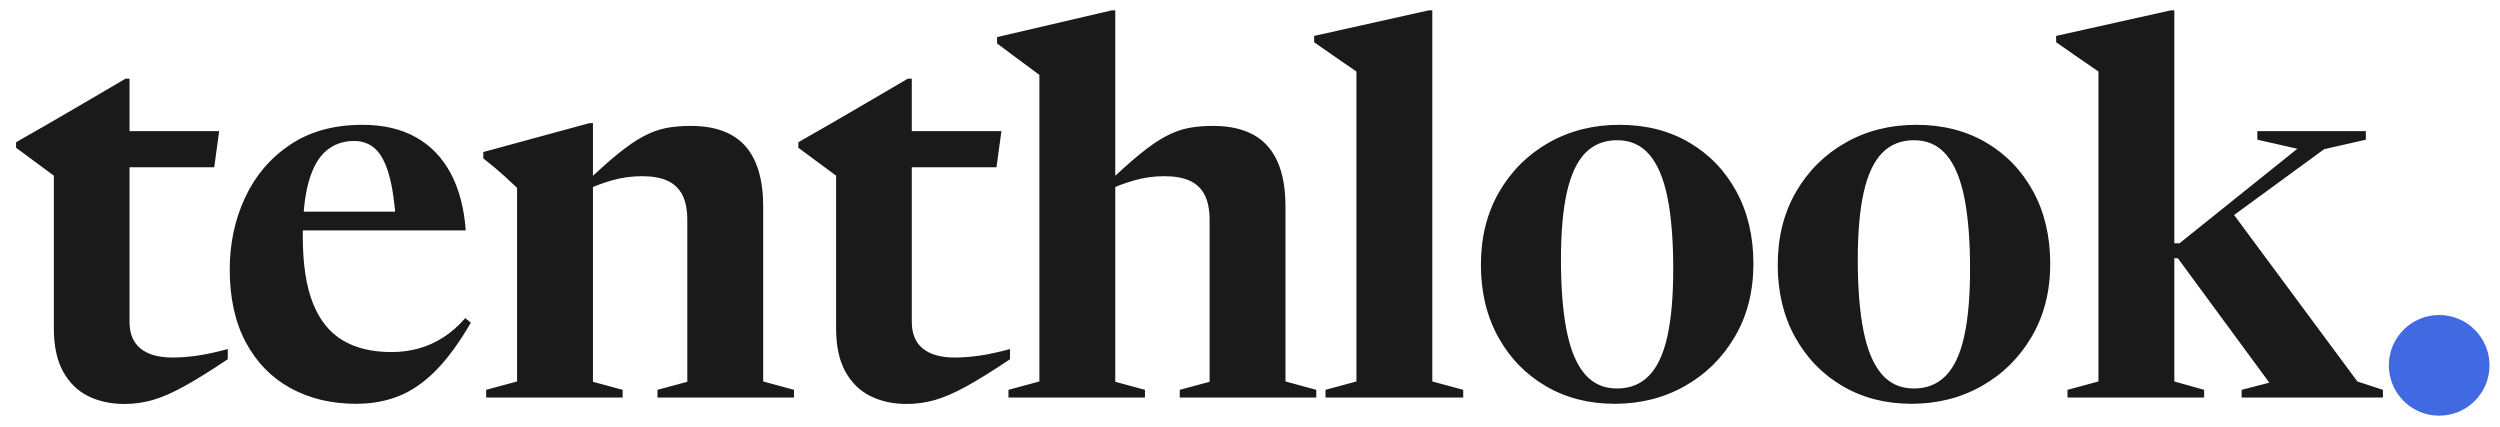
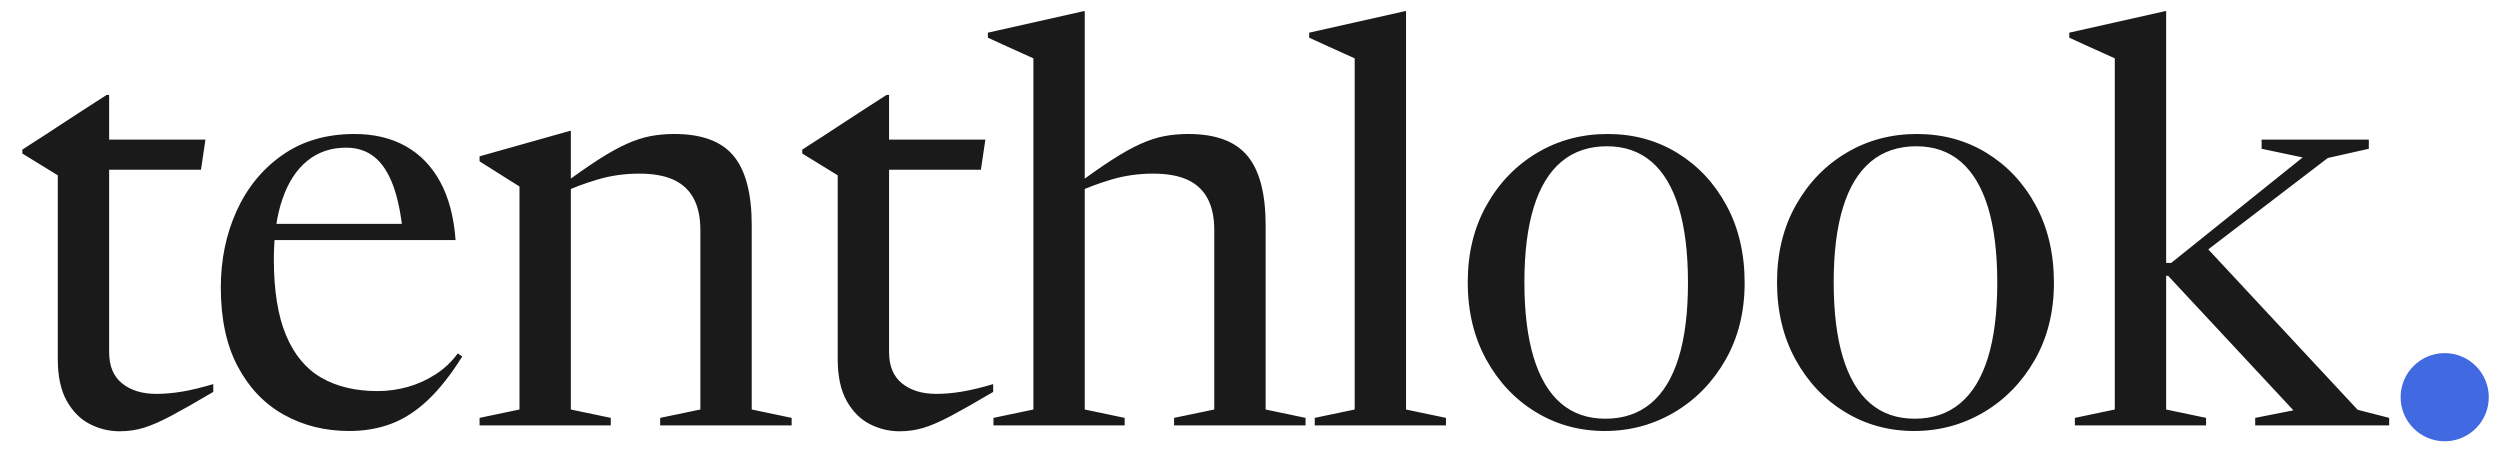
- <svg xmlns="http://www.w3.org/2000/svg" viewBox="-40 -1528 9610 1638" role="img" aria-label="Tenthlook">
-   <path fill="#1A1A1A" d="M457.9 -291.3Q457.9 -222.3 500.5 -188Q543.2 -153.7 622.6 -153.7Q667.9 -153.7 718 -160.9Q768.1 -168 835.5 -186.2V-147.1Q734.5 -79.4 666.4 -42.1Q598.3 -4.8 545.8 10Q493.4 24.8 438.6 24.8Q359.6 24.8 298.5 -5.6Q237.4 -36.1 202.2 -100.3Q167 -164.5 167 -265.6V-852.8L21.8 -960V-980.8Q32.6 -987.8 63.6 -1005.2Q94.7 -1022.5 138.5 -1048Q182.3 -1073.4 233.8 -1103.4Q285.4 -1133.4 339.3 -1165Q393.3 -1196.6 442.5 -1225.6H457.9V-993.5ZM348.8 -885V-1024H802.4L783.5 -885ZM1353.5 -1048.2Q1472.9 -1048.2 1558.1 -1000.7Q1643.3 -953.2 1692.1 -862.5Q1740.8 -771.9 1750.3 -642.4H1078.1V-714.4H1613.1L1482.6 -668Q1475.1 -785.8 1455.5 -855.2Q1436 -924.6 1403 -955.4Q1369.9 -986.1 1321 -986.1Q1258.6 -986.1 1214.4 -948.8Q1170.2 -911.6 1147 -830.8Q1123.9 -750 1123.9 -619.2Q1123.9 -460.2 1162.9 -362.3Q1202 -264.4 1277.8 -219.5Q1353.5 -174.7 1464.1 -174.7Q1518.6 -174.7 1567.8 -188Q1617 -201.3 1662.4 -230.1Q1707.9 -258.8 1748.5 -305.1L1770 -287.7Q1702.5 -171.3 1634.7 -103.1Q1566.9 -34.8 1492.5 -5.3Q1418 24.2 1329 24.2Q1186.7 24.2 1076.9 -36Q967.1 -96.2 905.1 -211.7Q843.1 -327.3 843.1 -492.3Q843.1 -641.7 902 -768.2Q960.8 -894.7 1074.9 -971.5Q1188.9 -1048.2 1353.5 -1048.2ZM2239.3 -829V-60.4L2353.5 -29.5V0H1828.8V-29.5L1947.6 -61.7V-806Q1931.2 -821.5 1900.9 -849.5Q1870.5 -877.6 1817.8 -919.3V-943.6L2225.6 -1054.6H2239.3ZM2487.3 -29.5 2602 -60.4V-682.2Q2602 -741.1 2583.2 -778.3Q2564.3 -815.4 2526.1 -833.1Q2487.8 -850.7 2427.5 -850.7Q2368 -850.7 2311.8 -834.5Q2255.6 -818.3 2206.9 -794.9L2199.4 -814.2Q2277 -889.1 2333 -934.8Q2389 -980.5 2433.6 -1004.1Q2478.1 -1027.7 2520.7 -1035.9Q2563.2 -1044 2614.6 -1044Q2756.1 -1044 2824.9 -966.6Q2893.7 -889.1 2893.7 -734V-61.7L3012.1 -29.5V0H2487.3ZM3464.9 -291.3Q3464.9 -222.3 3507.5 -188Q3550.2 -153.7 3629.6 -153.7Q3674.9 -153.7 3725 -160.9Q3775.1 -168 3842.5 -186.2V-147.1Q3741.5 -79.4 3673.4 -42.1Q3605.3 -4.8 3552.8 10Q3500.4 24.8 3445.6 24.8Q3366.6 24.8 3305.5 -5.6Q3244.4 -36.1 3209.2 -100.3Q3174 -164.5 3174 -265.6V-852.8L3028.8 -960V-980.8Q3039.6 -987.8 3070.6 -1005.2Q3101.7 -1022.5 3145.5 -1048Q3189.3 -1073.4 3240.8 -1103.4Q3292.4 -1133.4 3346.3 -1165Q3400.3 -1196.6 3449.5 -1225.6H3464.9V-993.5ZM3355.8 -885V-1024H3809.4L3790.5 -885ZM4495 -29.5 4609.7 -60.4V-682.2Q4609.7 -741.1 4590.9 -778.3Q4572.1 -815.4 4533.8 -833.1Q4495.6 -850.7 4435.3 -850.7Q4375.8 -850.7 4319.5 -834.5Q4263.3 -818.3 4214.6 -794.9L4207.1 -814.2Q4284.7 -889.1 4340.7 -934.8Q4396.7 -980.5 4441.3 -1004.1Q4485.9 -1027.7 4528.4 -1035.9Q4571 -1044 4622.3 -1044Q4763.8 -1044 4832.6 -966.6Q4901.4 -889.1 4901.4 -734V-61.7L5019.8 -29.5V0H4495ZM4361.2 0H3836.5V-29.5L3955.4 -61.7V-1240Q3942.4 -1249.8 3919.1 -1267.1Q3895.8 -1284.3 3863.8 -1308Q3831.8 -1331.6 3792.8 -1361V-1385.4L4233.3 -1488.2H4247.1V-1036.4V-60.4L4361.2 -29.5ZM5465.8 -61.7 5584.6 -29.5V0H5055.3V-29.5L5174.1 -61.7V-1253.1Q5161.1 -1262.1 5137.8 -1278.1Q5114.5 -1294.1 5082.5 -1316.2Q5050.5 -1338.4 5011.5 -1365.7V-1390L5452 -1488.2H5465.8V-1295.6ZM6175.7 -34.6Q6250.6 -34.6 6298.6 -83.7Q6346.6 -132.7 6369.3 -234.7Q6391.9 -336.6 6391.9 -494Q6391.9 -658 6370 -767.8Q6348 -877.6 6300.5 -933.3Q6252.9 -989 6176.6 -989Q6101.6 -989 6053.8 -939.9Q6006.1 -890.8 5983.2 -789.1Q5960.3 -687.4 5960.3 -530Q5960.3 -366.6 5982.3 -256.3Q6004.2 -146 6051.8 -90.3Q6099.3 -34.6 6175.7 -34.6ZM6166.9 24.2Q6018.2 24.2 5902 -43.8Q5785.8 -111.8 5719.2 -232.3Q5652.6 -352.8 5652.6 -510Q5652.6 -669 5722.8 -790.3Q5793.1 -911.5 5913.8 -979.9Q6034.5 -1048.2 6185.4 -1048.2Q6337.1 -1048.2 6452.9 -980.5Q6568.8 -912.7 6634.5 -792.2Q6700.1 -671.8 6700.1 -514Q6700.1 -355 6628.6 -233.5Q6557.2 -112 6436.4 -43.9Q6315.6 24.2 6166.9 24.2ZM7316.7 -34.6Q7391.6 -34.6 7439.6 -83.7Q7487.6 -132.7 7510.3 -234.7Q7532.9 -336.6 7532.9 -494Q7532.9 -658 7511 -767.8Q7489 -877.6 7441.5 -933.3Q7393.9 -989 7317.6 -989Q7242.6 -989 7194.8 -939.9Q7147.1 -890.8 7124.2 -789.1Q7101.3 -687.4 7101.3 -530Q7101.3 -366.6 7123.3 -256.3Q7145.2 -146 7192.8 -90.3Q7240.3 -34.6 7316.7 -34.6ZM7307.9 24.2Q7159.2 24.2 7043 -43.8Q6926.8 -111.8 6860.2 -232.3Q6793.6 -352.8 6793.6 -510Q6793.6 -669 6863.8 -790.3Q6934.1 -911.5 7054.8 -979.9Q7175.5 -1048.2 7326.4 -1048.2Q7478.1 -1048.2 7593.9 -980.5Q7709.8 -912.7 7775.5 -792.2Q7841.1 -671.8 7841.1 -514Q7841.1 -355 7769.6 -233.5Q7698.2 -112 7577.4 -43.9Q7456.6 24.2 7307.9 24.2ZM8427.4 -613.5 8536.9 -716.3 9021.9 -61.5 9120 -29.5V0H8576.9V-29.5L8683.3 -57L8331.4 -535.6H8253.4V-593H8338.2L8791 -956.2L8637.2 -991V-1024H9054.3V-991L8894.1 -954.6ZM8318.1 -61.7 8432.7 -29.5V0H7907.5V-29.5L8026.4 -61.7V-1253.1Q8013.4 -1262.1 7990.1 -1278.1Q7966.8 -1294.1 7934.8 -1316.2Q7902.8 -1338.4 7863.8 -1365.7V-1390L8304.3 -1488.2H8318.1V-1301.3Z" />
-   <circle fill="#4169e1" cx="9336.2" cy="-123.6" r="193.5" />
+ <svg xmlns="http://www.w3.org/2000/svg" viewBox="-40 -1524 8956 1621" role="img" aria-label="Tenthlook">
+   <path fill="#1A1A1A" d="M351 -262Q351 -188 397.5 -150.5Q444 -113 520 -113Q564 -113 612.0 -121.0Q660 -129 724 -148V-120Q631 -65 573.5 -34.5Q516 -4 475.0 8.5Q434 21 389 21Q332 21 281.5 -5.0Q231 -31 199.0 -88.0Q167 -145 167 -238V-896L40 -974V-988Q50 -995 70.0 -1007.5Q90 -1020 117.5 -1038.0Q145 -1056 180.0 -1079.0Q215 -1102 256.0 -1128.5Q297 -1155 342 -1184H351V-988ZM289 -916V-1024H696L680 -916ZM1230.0 -1044Q1335.0 -1044 1413.0 -1000.5Q1491.0 -957 1537.0 -872.5Q1583.0 -788 1592.0 -664H930.0V-722H1482.0L1404.0 -682Q1394.0 -790 1368.5 -859.0Q1343.0 -928 1301.5 -961.5Q1260.0 -995 1200.0 -995Q1119.0 -995 1061.0 -948.0Q1003.0 -901 972.0 -811.5Q941.0 -722 941.0 -595Q941.0 -428 984.5 -323.5Q1028.0 -219 1111.0 -171.0Q1194.0 -123 1313.0 -123Q1368.0 -123 1421.0 -138.0Q1474.0 -153 1520.5 -183.0Q1567.0 -213 1600.0 -258L1616.0 -247Q1554.0 -148 1491.5 -89.5Q1429.0 -31 1360.5 -5.5Q1292.0 20 1211.0 20Q1081.0 20 976.5 -38.5Q872.0 -97 811.5 -211.5Q751.0 -326 751.0 -494Q751.0 -643 807.5 -768.0Q864.0 -893 971.5 -968.5Q1079.0 -1044 1230.0 -1044ZM2005.0 -860V-57L2148.0 -27V0H1678.0V-27L1821.0 -57V-856Q1805.0 -866 1775.5 -884.5Q1746.0 -903 1678.0 -946V-964L2001.0 -1055H2005.0ZM2325.0 -27 2469.0 -57V-700Q2469.0 -767 2445.5 -812.0Q2422.0 -857 2374.0 -879.5Q2326.0 -902 2250.0 -902Q2171.0 -902 2099.5 -880.5Q2028.0 -859 1981.0 -836L1968.0 -857Q2046.0 -915 2103.5 -952.0Q2161.0 -989 2206.0 -1009.0Q2251.0 -1029 2291.0 -1036.5Q2331.0 -1044 2376.0 -1044Q2523.0 -1044 2588.0 -965.5Q2653.0 -887 2653.0 -717V-57L2796.0 -27V0H2325.0ZM3145.0 -262Q3145.0 -188 3191.5 -150.5Q3238.0 -113 3314.0 -113Q3358.0 -113 3406.0 -121.0Q3454.0 -129 3518.0 -148V-120Q3425.0 -65 3367.5 -34.5Q3310.0 -4 3269.0 8.5Q3228.0 21 3183.0 21Q3126.0 21 3075.5 -5.0Q3025.0 -31 2993.0 -88.0Q2961.0 -145 2961.0 -238V-896L2834.0 -974V-988Q2844.0 -995 2864.0 -1007.5Q2884.0 -1020 2911.5 -1038.0Q2939.0 -1056 2974.0 -1079.0Q3009.0 -1102 3050.0 -1128.5Q3091.0 -1155 3136.0 -1184H3145.0V-988ZM3083.0 -916V-1024H3490.0L3474.0 -916ZM4166.0 -27 4310.0 -57V-700Q4310.0 -767 4286.5 -812.0Q4263.0 -857 4215.0 -879.5Q4167.0 -902 4091.0 -902Q4012.0 -902 3940.5 -880.5Q3869.0 -859 3822.0 -836L3809.0 -857Q3887.0 -915 3944.5 -952.0Q4002.0 -989 4047.0 -1009.0Q4092.0 -1029 4132.0 -1036.5Q4172.0 -1044 4217.0 -1044Q4364.0 -1044 4429.0 -965.5Q4494.0 -887 4494.0 -717V-57L4637.0 -27V0H4166.0ZM3989.0 0H3519.0V-27L3662.0 -57V-1315Q3649.0 -1321 3625.5 -1331.5Q3602.0 -1342 3570.0 -1356.5Q3538.0 -1371 3499.0 -1389V-1407L3842.0 -1484H3846.0V-860V-57L3989.0 -27ZM4997.0 -57 5140.0 -27V0H4670.0V-27L4813.0 -57V-1315Q4800.0 -1321 4776.5 -1331.5Q4753.0 -1342 4721.0 -1356.5Q4689.0 -1371 4650.0 -1389V-1407L4993.0 -1484H4997.0V-1310ZM5711.0 -24Q5808.0 -24 5874.0 -79.0Q5940.0 -134 5973.5 -242.5Q6007.0 -351 6007.0 -511Q6007.0 -672 5974.0 -780.5Q5941.0 -889 5876.5 -944.5Q5812.0 -1000 5717.0 -1000Q5620.0 -1000 5554.0 -945.0Q5488.0 -890 5454.5 -781.5Q5421.0 -673 5421.0 -513Q5421.0 -353 5454.0 -244.0Q5487.0 -135 5551.5 -79.5Q5616.0 -24 5711.0 -24ZM5709.0 20Q5573.0 20 5461.5 -48.0Q5350.0 -116 5284.0 -236.5Q5218.0 -357 5218.0 -513Q5218.0 -669 5285.5 -789.0Q5353.0 -909 5466.5 -976.5Q5580.0 -1044 5719.0 -1044Q5858.0 -1044 5969.0 -976.0Q6080.0 -908 6145.0 -788.0Q6210.0 -668 6210.0 -511Q6210.0 -355 6141.5 -235.0Q6073.0 -115 5959.0 -47.5Q5845.0 20 5709.0 20ZM6819.0 -24Q6916.0 -24 6982.0 -79.0Q7048.0 -134 7081.5 -242.5Q7115.0 -351 7115.0 -511Q7115.0 -672 7082.0 -780.5Q7049.0 -889 6984.5 -944.5Q6920.0 -1000 6825.0 -1000Q6728.0 -1000 6662.0 -945.0Q6596.0 -890 6562.5 -781.5Q6529.0 -673 6529.0 -513Q6529.0 -353 6562.0 -244.0Q6595.0 -135 6659.5 -79.5Q6724.0 -24 6819.0 -24ZM6817.0 20Q6681.0 20 6569.5 -48.0Q6458.0 -116 6392.0 -236.5Q6326.0 -357 6326.0 -513Q6326.0 -669 6393.5 -789.0Q6461.0 -909 6574.5 -976.5Q6688.0 -1044 6827.0 -1044Q6966.0 -1044 7077.0 -976.0Q7188.0 -908 7253.0 -788.0Q7318.0 -668 7318.0 -511Q7318.0 -355 7249.5 -235.0Q7181.0 -115 7067.0 -47.5Q6953.0 20 6817.0 20ZM7823.0 -594 7865.0 -637 8406.0 -56 8519.0 -27V0H8039.0V-27L8176.0 -54L7727.0 -536H7685.0V-582H7738.0L8209.0 -960L8062.0 -991V-1024H8446.0V-991L8299.0 -958ZM7720.0 -57 7863.0 -27V0H7393.0V-27L7536.0 -57V-1315Q7523.0 -1321 7499.5 -1331.5Q7476.0 -1342 7444.0 -1356.5Q7412.0 -1371 7373.0 -1389V-1407L7716.0 -1484H7720.0V-1320Z" />
+   <circle fill="#4169e1" cx="8717.9" cy="-101.1" r="157.9" />
</svg>
